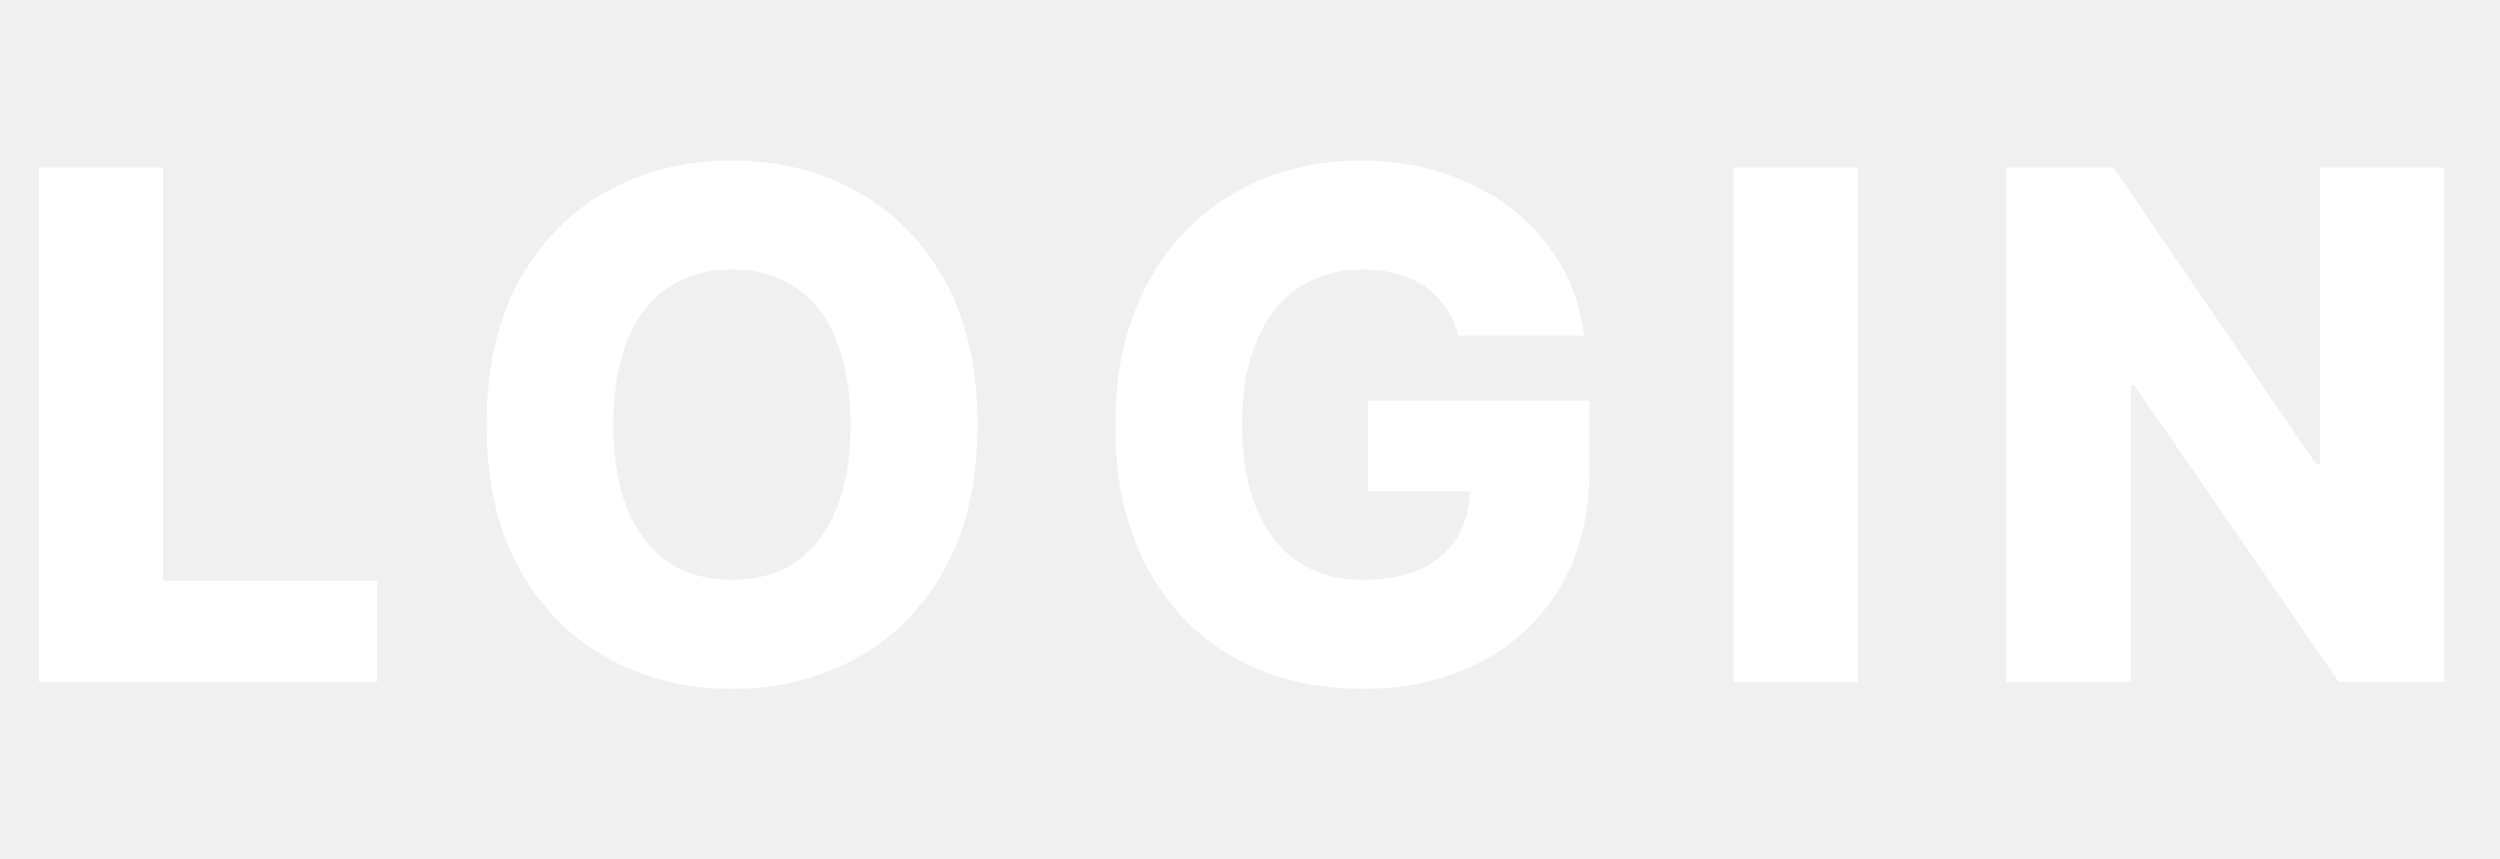
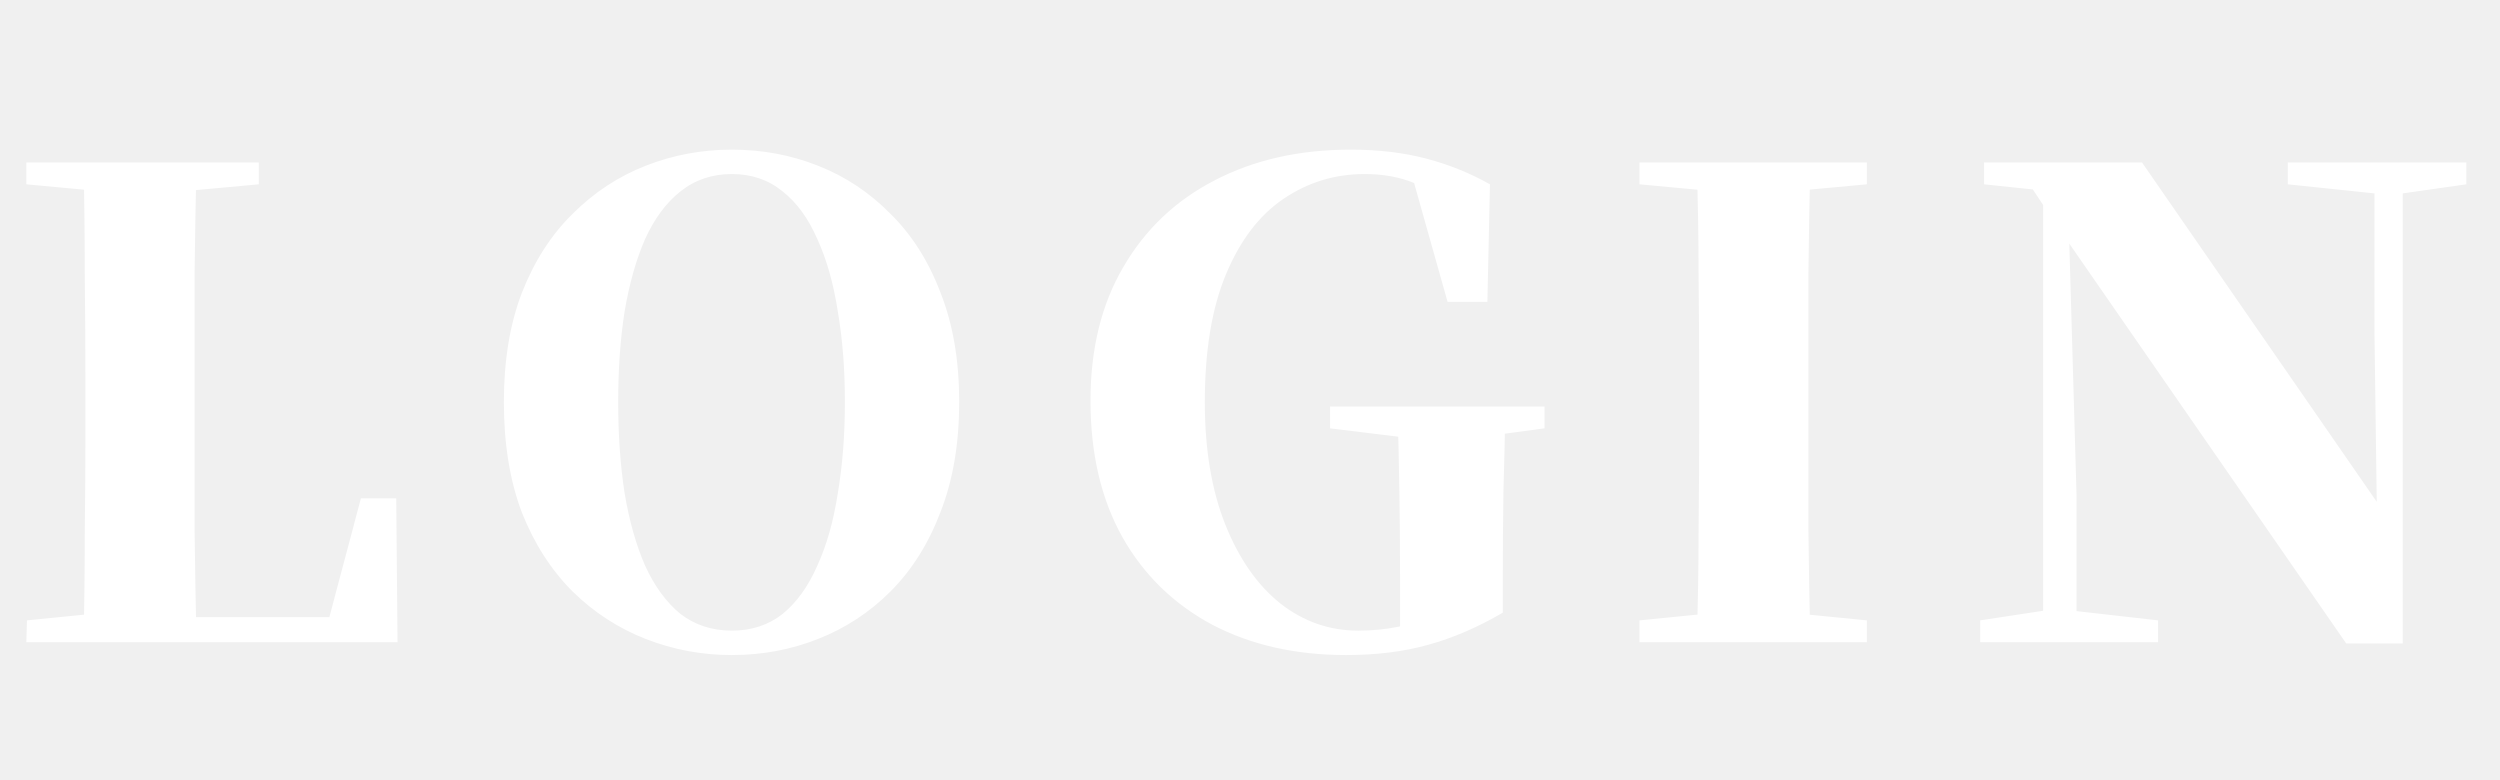
- <svg xmlns="http://www.w3.org/2000/svg" width="99" height="34" viewBox="0 0 99 34" fill="none">
-   <path d="M1.541 27V6.636H6.463V23.003H14.935V27H1.541ZM38.71 16.818C38.71 19.059 38.279 20.958 37.417 22.516C36.555 24.073 35.389 25.257 33.917 26.065C32.452 26.874 30.808 27.278 28.985 27.278C27.156 27.278 25.509 26.871 24.044 26.055C22.579 25.24 21.415 24.057 20.554 22.506C19.698 20.948 19.271 19.052 19.271 16.818C19.271 14.578 19.698 12.678 20.554 11.121C21.415 9.563 22.579 8.38 24.044 7.571C25.509 6.762 27.156 6.358 28.985 6.358C30.808 6.358 32.452 6.762 33.917 7.571C35.389 8.38 36.555 9.563 37.417 11.121C38.279 12.678 38.71 14.578 38.71 16.818ZM33.679 16.818C33.679 15.492 33.49 14.372 33.112 13.457C32.741 12.543 32.204 11.85 31.501 11.379C30.805 10.909 29.966 10.673 28.985 10.673C28.011 10.673 27.172 10.909 26.47 11.379C25.767 11.85 25.227 12.543 24.849 13.457C24.478 14.372 24.292 15.492 24.292 16.818C24.292 18.144 24.478 19.264 24.849 20.179C25.227 21.094 25.767 21.787 26.47 22.257C27.172 22.728 28.011 22.963 28.985 22.963C29.966 22.963 30.805 22.728 31.501 22.257C32.204 21.787 32.741 21.094 33.112 20.179C33.49 19.264 33.679 18.144 33.679 16.818ZM57.747 13.288C57.634 12.871 57.469 12.503 57.25 12.185C57.031 11.86 56.763 11.585 56.444 11.359C56.126 11.134 55.762 10.965 55.351 10.852C54.94 10.733 54.489 10.673 53.998 10.673C53.011 10.673 52.156 10.912 51.433 11.389C50.717 11.867 50.164 12.562 49.773 13.477C49.382 14.385 49.186 15.489 49.186 16.788C49.186 18.094 49.375 19.208 49.753 20.129C50.13 21.051 50.677 21.753 51.393 22.237C52.109 22.721 52.978 22.963 53.998 22.963C54.9 22.963 55.662 22.817 56.285 22.526C56.915 22.227 57.392 21.806 57.717 21.263C58.042 20.719 58.204 20.079 58.204 19.344L59.119 19.453H54.167V15.864H62.947V18.558C62.947 20.381 62.559 21.942 61.784 23.241C61.015 24.541 59.954 25.538 58.602 26.234C57.257 26.93 55.709 27.278 53.959 27.278C52.016 27.278 50.309 26.858 48.838 26.016C47.366 25.174 46.22 23.974 45.398 22.416C44.576 20.852 44.165 18.996 44.165 16.848C44.165 15.178 44.413 13.696 44.91 12.403C45.407 11.104 46.1 10.004 46.989 9.102C47.883 8.201 48.917 7.518 50.091 7.054C51.271 6.59 52.54 6.358 53.899 6.358C55.079 6.358 56.176 6.527 57.19 6.865C58.211 7.203 59.112 7.68 59.895 8.297C60.684 8.913 61.323 9.646 61.814 10.494C62.304 11.343 62.609 12.274 62.729 13.288H57.747ZM73.57 6.636V27H68.648V6.636H73.57ZM96.791 6.636V27H92.615L84.511 15.247H84.382V27H79.46V6.636H83.696L91.71 18.369H91.879V6.636H96.791Z" fill="white" />
+ <svg xmlns="http://www.w3.org/2000/svg" width="109" height="34" viewBox="0 0 109 34" fill="none">
+   <path d="M1.148 28L1.176 27.048L5.656 26.6H6.132L6.104 28H1.148ZM3.64 28C3.677 26.395 3.696 24.808 3.696 23.24C3.715 21.653 3.724 20.216 3.724 18.928V16.94C3.724 15.279 3.715 13.627 3.696 11.984C3.696 10.341 3.677 8.708 3.64 7.084H8.568C8.531 8.689 8.503 10.304 8.484 11.928C8.484 13.533 8.484 15.055 8.484 16.492V18.312C8.484 19.861 8.484 21.457 8.484 23.1C8.503 24.724 8.531 26.357 8.568 28H3.64ZM6.104 28L6.132 26.908H16.464L14.084 27.944L15.736 21.728H17.276L17.332 28H6.104ZM1.148 8.036V7.084H11.284V8.036L6.72 8.456H5.656L1.148 8.036ZM31.909 28.56C30.602 28.56 29.352 28.327 28.157 27.86C26.962 27.393 25.898 26.703 24.965 25.788C24.032 24.855 23.294 23.707 22.753 22.344C22.23 20.963 21.969 19.357 21.969 17.528C21.969 15.717 22.23 14.131 22.753 12.768C23.294 11.387 24.032 10.239 24.965 9.324C25.898 8.391 26.962 7.691 28.157 7.224C29.352 6.757 30.602 6.524 31.909 6.524C33.234 6.524 34.485 6.757 35.661 7.224C36.855 7.691 37.91 8.391 38.825 9.324C39.758 10.239 40.486 11.387 41.009 12.768C41.55 14.131 41.821 15.717 41.821 17.528C41.821 19.339 41.55 20.935 41.009 22.316C40.486 23.697 39.758 24.855 38.825 25.788C37.91 26.703 36.855 27.393 35.661 27.86C34.485 28.327 33.234 28.56 31.909 28.56ZM31.909 27.496C32.767 27.496 33.505 27.253 34.121 26.768C34.737 26.264 35.241 25.564 35.633 24.668C36.044 23.772 36.342 22.717 36.529 21.504C36.734 20.291 36.837 18.965 36.837 17.528C36.837 16.091 36.734 14.775 36.529 13.58C36.342 12.367 36.044 11.312 35.633 10.416C35.241 9.52 34.737 8.829 34.121 8.344C33.505 7.84 32.767 7.588 31.909 7.588C31.05 7.588 30.303 7.84 29.669 8.344C29.053 8.829 28.54 9.52 28.129 10.416C27.737 11.312 27.438 12.367 27.233 13.58C27.046 14.775 26.953 16.091 26.953 17.528C26.953 18.965 27.046 20.291 27.233 21.504C27.438 22.717 27.737 23.772 28.129 24.668C28.54 25.564 29.053 26.264 29.669 26.768C30.303 27.253 31.05 27.496 31.909 27.496ZM58.69 28.56C56.487 28.56 54.546 28.121 52.866 27.244C51.186 26.348 49.88 25.079 48.946 23.436C48.013 21.775 47.546 19.787 47.546 17.472C47.546 15.213 48.022 13.272 48.974 11.648C49.926 10.005 51.252 8.745 52.95 7.868C54.667 6.972 56.646 6.524 58.886 6.524C60.099 6.524 61.201 6.655 62.19 6.916C63.179 7.177 64.103 7.551 64.962 8.036L64.85 13.16H63.114L61.434 7.196L63.758 8.064V9.24C62.993 8.643 62.293 8.223 61.658 7.98C61.023 7.719 60.305 7.588 59.502 7.588C58.196 7.588 57.01 7.952 55.946 8.68C54.901 9.389 54.07 10.481 53.454 11.956C52.838 13.431 52.53 15.288 52.53 17.528C52.53 19.6 52.829 21.383 53.426 22.876C54.023 24.369 54.826 25.517 55.834 26.32C56.842 27.104 57.971 27.496 59.222 27.496C59.819 27.496 60.398 27.44 60.958 27.328C61.518 27.216 62.069 27.067 62.61 26.88L61.042 27.748V25.2C61.042 23.931 61.033 22.689 61.014 21.476C60.995 20.263 60.968 19.012 60.93 17.724H65.634C65.615 18.937 65.588 20.169 65.55 21.42C65.531 22.652 65.522 23.959 65.522 25.34V26.712C64.439 27.347 63.357 27.813 62.274 28.112C61.21 28.411 60.016 28.56 58.69 28.56ZM57.99 18.676V17.724H67.342V18.676L63.814 19.152H61.882L57.99 18.676ZM71.482 28V27.048L75.99 26.6H76.858L81.394 27.048V28H71.482ZM73.974 28C74.03 26.395 74.058 24.771 74.058 23.128C74.076 21.485 74.086 19.833 74.086 18.172V16.94C74.086 15.279 74.076 13.636 74.058 12.012C74.058 10.369 74.03 8.727 73.974 7.084H78.93C78.892 8.689 78.864 10.323 78.846 11.984C78.846 13.627 78.846 15.279 78.846 16.94V18.144C78.846 19.787 78.846 21.429 78.846 23.072C78.864 24.715 78.892 26.357 78.93 28H73.974ZM71.482 8.036V7.084H81.394V8.036L76.858 8.456H75.99L71.482 8.036ZM86.336 28V27.048L89.276 26.6H90.144L94.092 27.048V28H86.336ZM89.08 28V7.896H90.144L90.536 21.56V28H89.08ZM99.748 8.036V7.084H107.532V8.036L104.592 8.456H103.752L99.748 8.036ZM102.296 28.056L89.808 10.024L89.724 9.912L88.632 8.26L86.504 8.036V7.084H93.392L104.2 22.708L103.64 22.904L103.528 14.616V7.084H104.76V28.056H102.296Z" fill="white" />
</svg>
